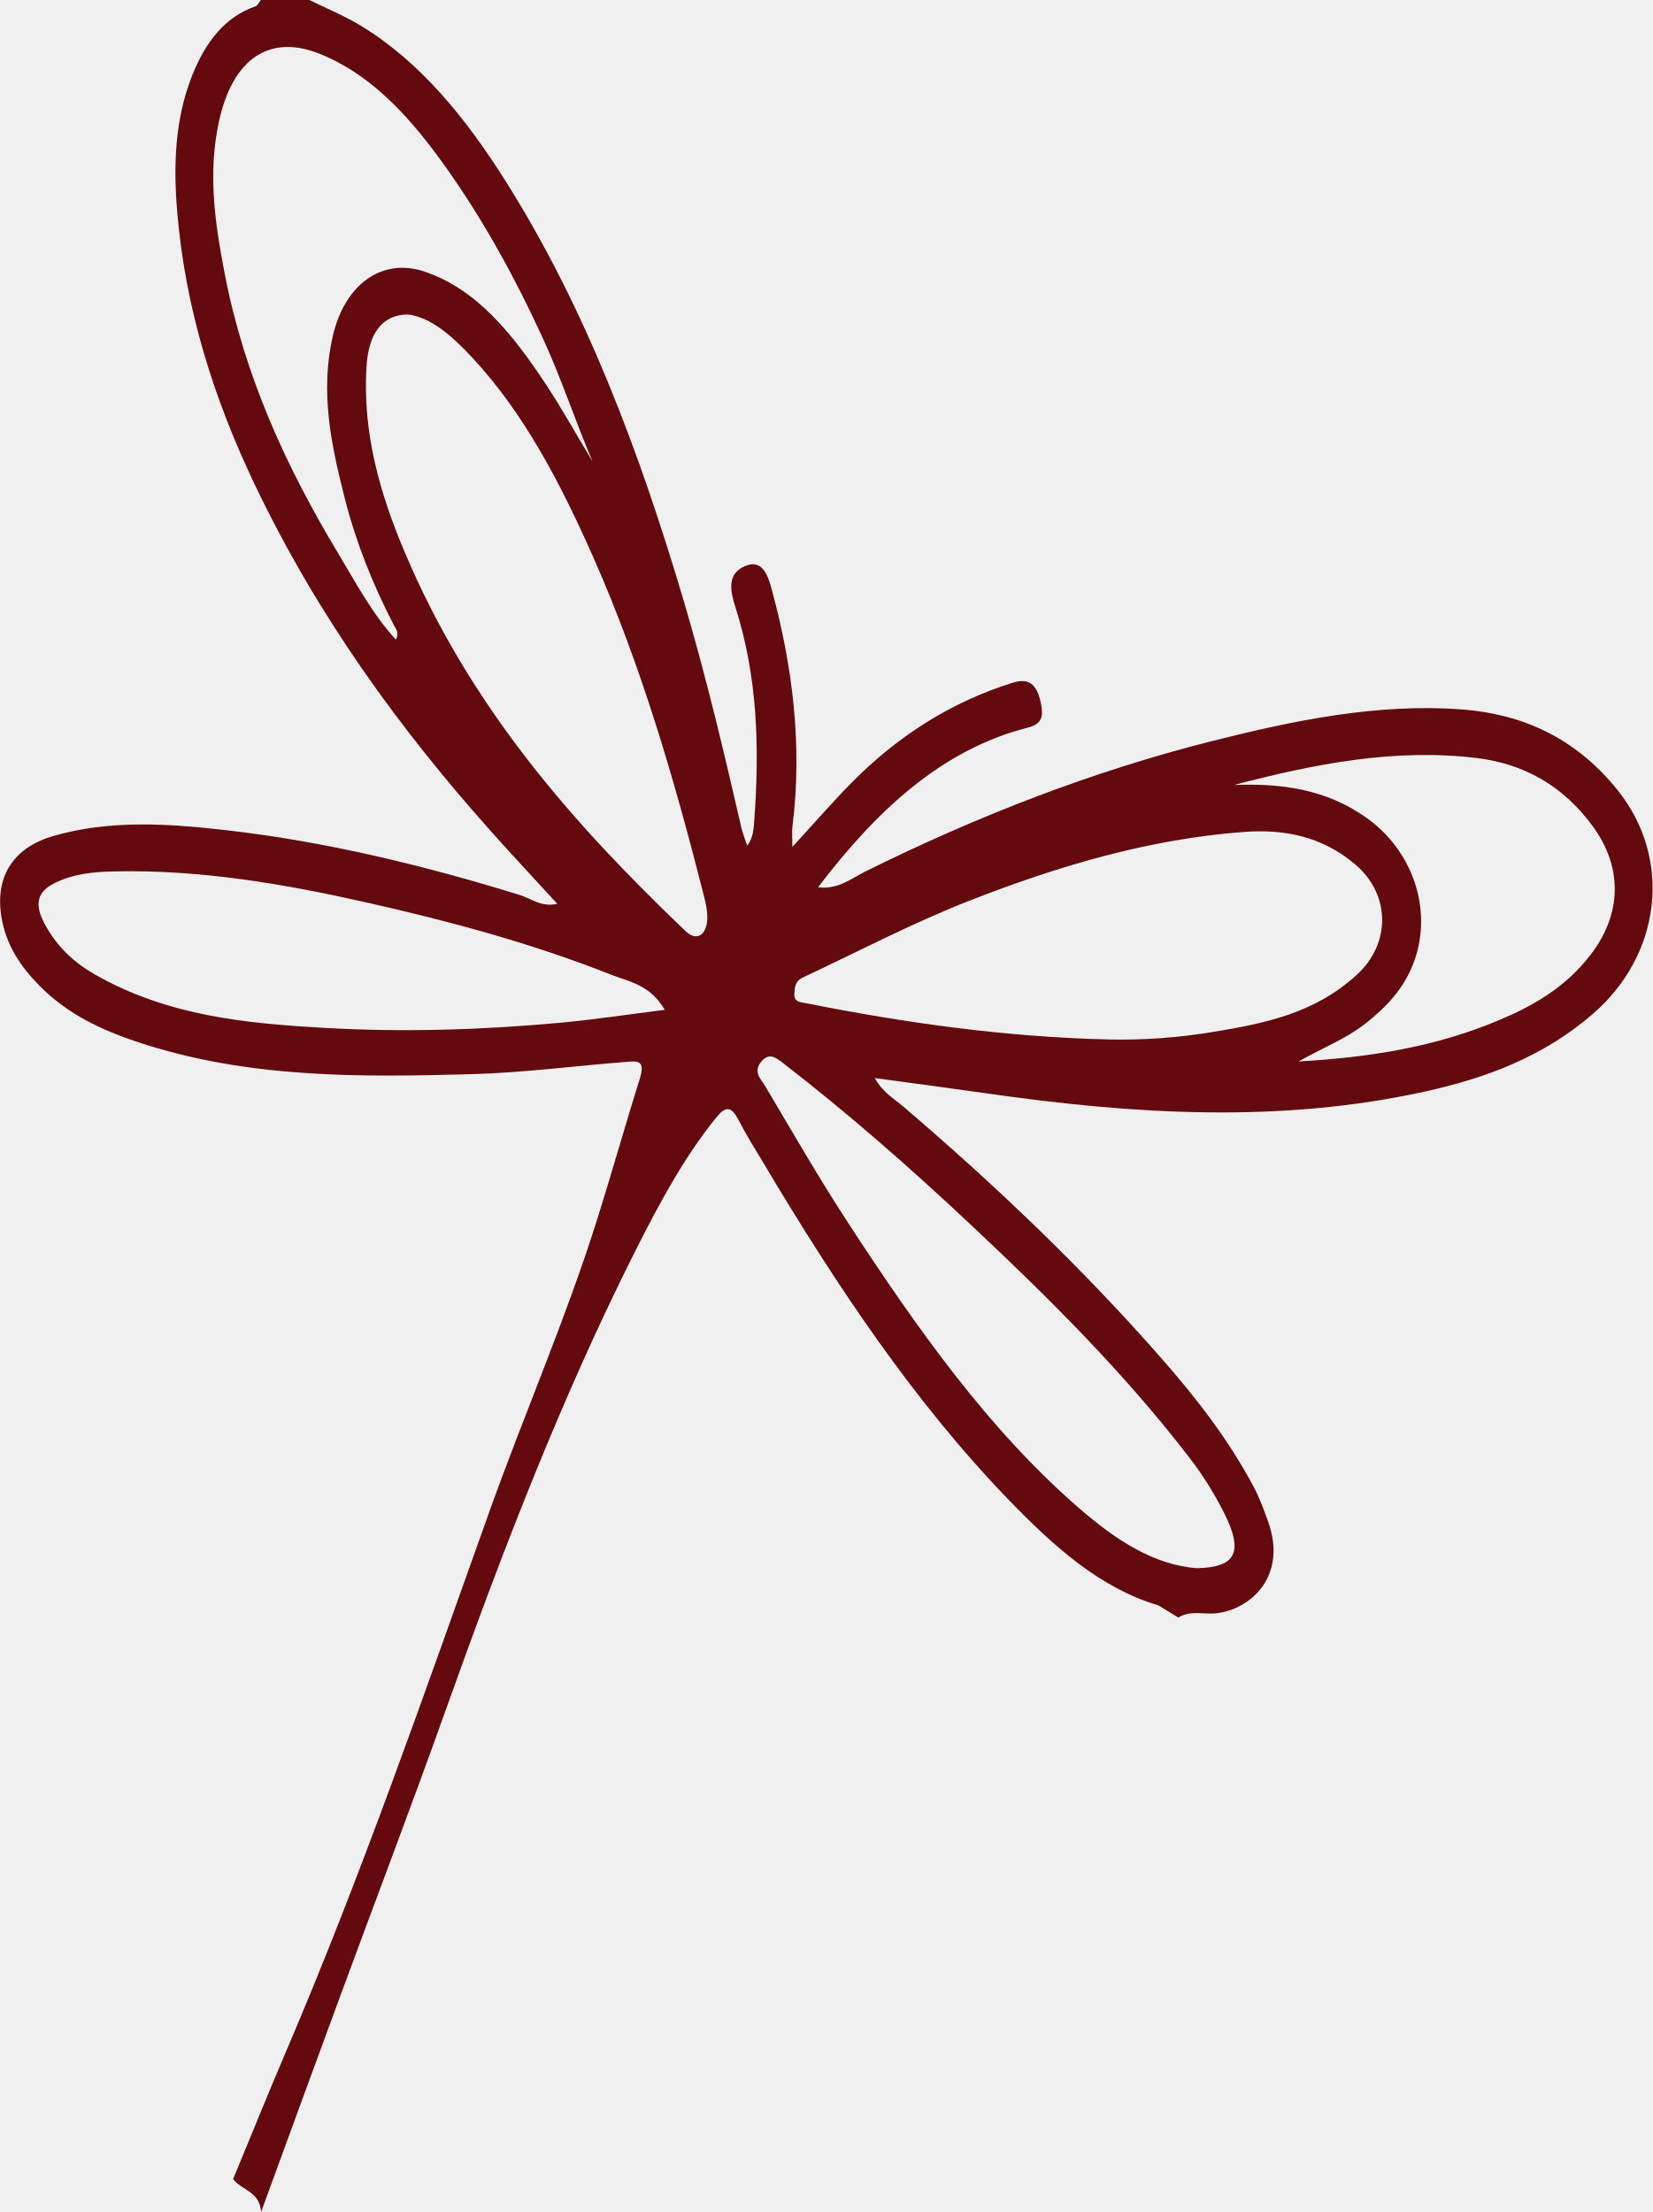
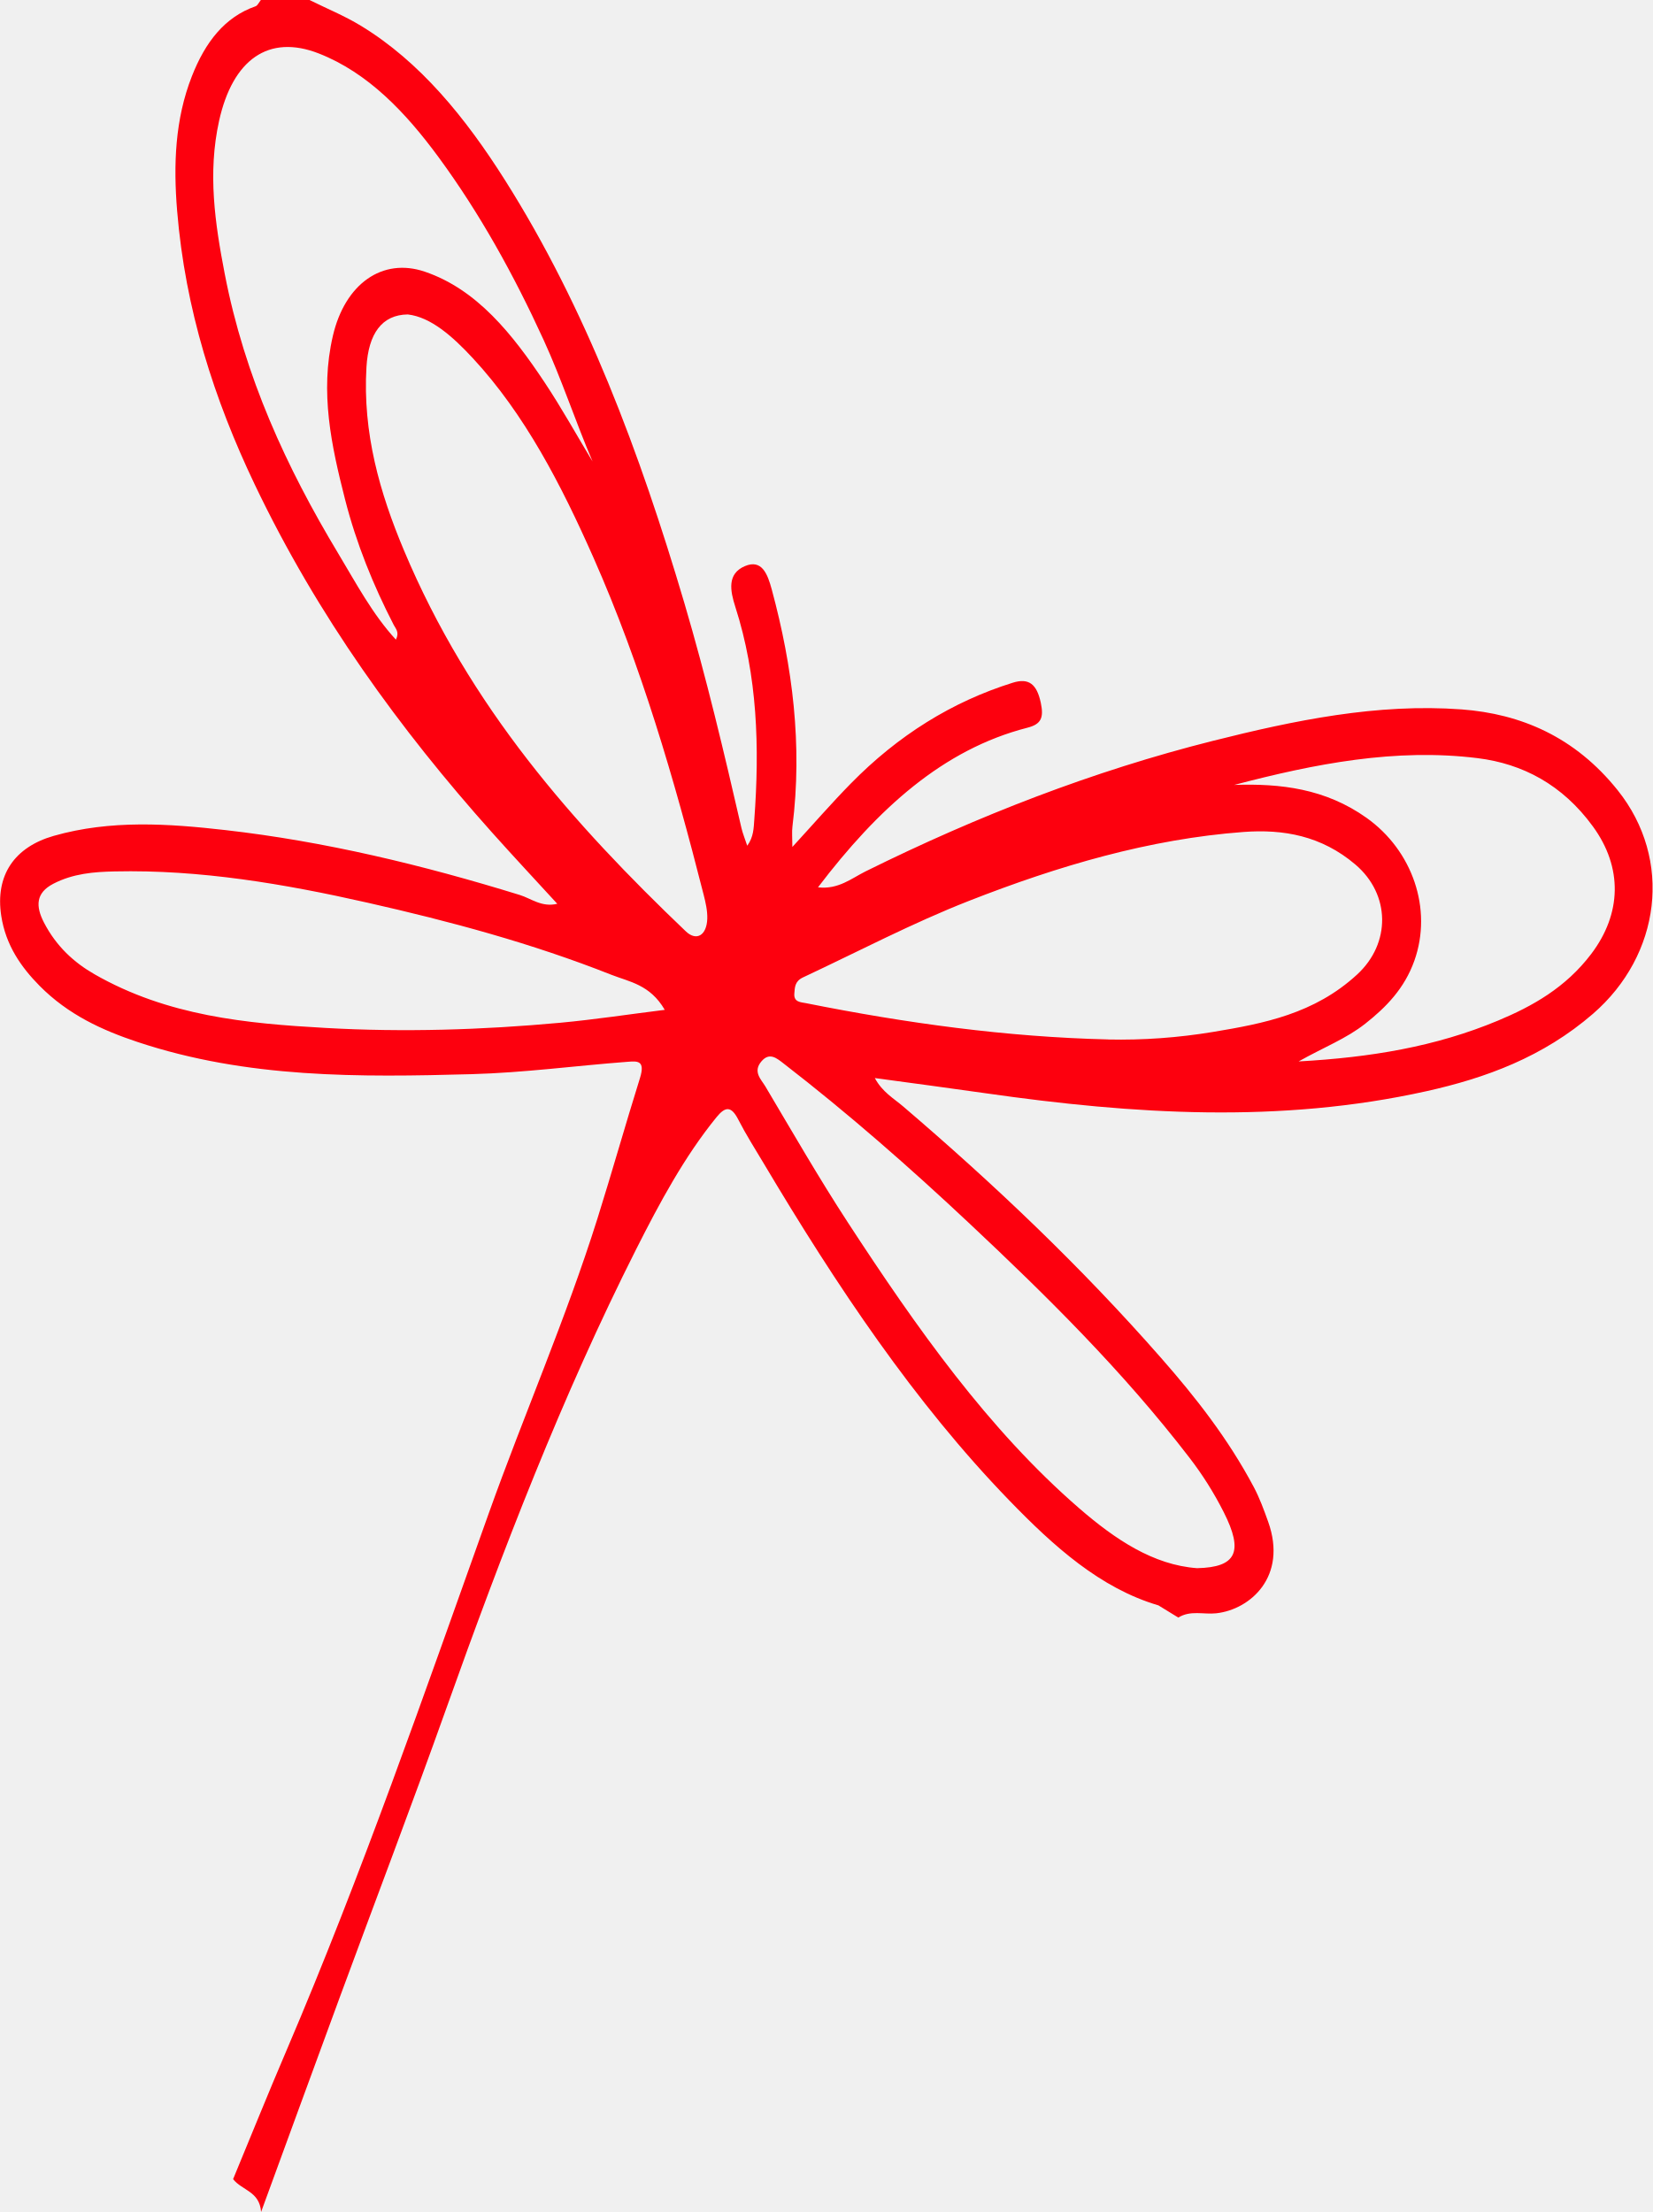
<svg xmlns="http://www.w3.org/2000/svg" width="124" height="166" viewBox="0 0 124 166" fill="none">
-   <g clip-path="url(#clip0_124_232)">
-     <path d="M23.222 3.00612e-05C24.514 0.642 25.845 1.182 27.087 1.938C31.525 4.641 34.923 8.821 37.896 13.524C43.96 23.113 48.013 33.957 51.354 45.262C52.993 50.812 54.33 56.461 55.633 62.128C55.725 62.527 55.883 62.904 56.069 63.468C56.556 62.811 56.553 62.117 56.599 61.515C57.004 56.08 56.839 50.712 55.176 45.543C54.784 44.321 54.552 43.058 55.892 42.486C57.162 41.943 57.595 43.069 57.911 44.24C59.477 50.033 60.223 55.933 59.462 62.025C59.41 62.435 59.456 62.863 59.456 63.561C61.006 61.873 62.382 60.289 63.829 58.813C67.401 55.168 71.458 52.654 75.99 51.236C77.202 50.856 77.799 51.34 78.097 52.739C78.335 53.865 78.125 54.349 77.095 54.611C70.751 56.239 65.86 60.703 61.38 66.588C62.897 66.773 63.914 65.905 64.944 65.396C73.392 61.209 82.053 57.853 90.986 55.604C97.135 54.057 103.351 52.769 109.671 53.237C114.12 53.57 118.177 55.294 121.387 59.307C125.547 64.51 124.618 71.672 119.535 76.077C115.78 79.33 111.483 80.899 107.036 81.889C96.045 84.333 85.029 83.624 74.013 82.051C71.26 81.656 68.504 81.294 65.644 80.903C66.207 81.955 67.063 82.428 67.779 83.041C74.558 88.837 81.079 95.014 87.127 101.911C89.71 104.854 92.147 107.959 94.077 111.592C94.516 112.419 94.839 113.305 95.162 114.21C96.62 118.312 93.822 120.786 91.263 121.07C90.313 121.173 89.329 120.823 88.416 121.391C87.916 121.088 87.42 120.782 86.923 120.476C82.556 119.191 79.057 116.034 75.74 112.608C68.614 105.249 62.769 96.487 57.314 87.32C56.663 86.227 55.98 85.156 55.396 84.015C54.869 82.989 54.427 83.026 53.763 83.842C51.363 86.792 49.509 90.237 47.742 93.737C42.19 104.736 37.701 116.388 33.489 128.211C30.9 135.473 28.159 142.654 25.497 149.88C23.521 155.245 21.559 160.621 19.592 165.996C19.479 164.438 18.161 164.39 17.491 163.534C18.825 160.314 20.128 157.076 21.496 153.882C27.109 140.753 31.829 127.133 36.672 113.575C39.321 106.157 42.455 98.995 44.837 91.426C45.933 87.936 46.926 84.403 48.019 80.91C48.446 79.548 47.803 79.629 47.075 79.684C43.18 79.98 39.3 80.504 35.389 80.611C26.959 80.844 18.541 80.932 10.321 78.197C7.69 77.322 5.123 76.158 2.969 73.98C1.578 72.573 0.432 70.93 0.094 68.734C-0.375 65.684 1.084 63.568 4.038 62.726C8.305 61.512 12.627 61.807 16.912 62.294C24.383 63.144 31.732 64.919 39.005 67.164C39.86 67.43 40.658 68.109 41.816 67.825C40.113 65.968 38.499 64.24 36.918 62.472C30.011 54.74 23.838 46.259 19.111 36.353C16.071 29.98 13.897 23.209 13.291 15.817C13.008 12.369 13.126 8.965 14.396 5.727C15.405 3.153 16.866 1.278 19.172 0.473C19.33 0.417 19.443 0.162 19.577 -0.004C20.795 -0.004 22.013 -0.004 23.232 -0.004L23.222 3.00612e-05ZM30.599 23.597C28.65 23.622 27.648 25.044 27.498 27.544C27.203 32.487 28.503 36.996 30.306 41.29C35.258 53.09 43.037 61.851 51.461 69.893C52.262 70.657 53.032 70.196 53.072 68.94C53.09 68.346 52.947 67.725 52.798 67.142C50.596 58.469 48.105 49.933 44.557 41.906C42.114 36.379 39.385 31.092 35.475 26.875C33.958 25.24 32.326 23.796 30.599 23.597ZM83.132 78.008C85.772 78.067 88.407 77.875 91.013 77.443C94.823 76.812 98.624 76.085 101.831 73.135C104.381 70.79 104.335 67.116 101.703 64.879C99.163 62.719 96.307 62.213 93.313 62.435C86.241 62.963 79.422 64.975 72.707 67.607C68.473 69.265 64.395 71.41 60.25 73.352C59.62 73.648 59.644 74.128 59.605 74.552C59.544 75.217 60.095 75.206 60.479 75.283C67.98 76.782 75.521 77.824 83.129 78.004L83.132 78.008ZM29.706 48.002C29.99 47.448 29.688 47.179 29.542 46.894C28.013 43.929 26.743 40.81 25.89 37.472C24.87 33.47 23.987 29.445 24.98 25.195C25.887 21.311 28.683 19.306 31.875 20.388C35.779 21.714 38.444 25.055 40.874 28.71C42.141 30.616 43.271 32.657 44.465 34.636C43.174 31.616 42.148 28.47 40.786 25.498C38.538 20.588 35.992 16.002 32.935 11.833C30.431 8.418 27.605 5.457 23.923 4.013C20.152 2.537 17.457 4.475 16.44 9.068C15.572 12.989 16.135 16.774 16.86 20.536C18.359 28.304 21.523 35.116 25.363 41.507C26.71 43.749 27.952 46.1 29.706 48.002ZM49.88 75.782C48.775 73.884 47.227 73.685 45.866 73.149C39.894 70.786 33.775 69.143 27.602 67.748C21.316 66.326 15.008 65.252 8.604 65.396C7.057 65.429 5.482 65.551 3.993 66.326C2.689 67.005 2.656 67.999 3.308 69.25C4.227 71.019 5.555 72.234 7.09 73.112C12.575 76.254 18.502 76.808 24.407 77.141C30.279 77.473 36.166 77.292 42.035 76.753C44.596 76.517 47.145 76.125 49.877 75.785L49.88 75.782ZM89.826 117.684C92.786 117.622 93.325 116.451 91.827 113.486C91.087 112.02 90.225 110.658 89.253 109.395C84.24 102.875 78.557 97.274 72.765 91.835C68.248 87.593 63.619 83.535 58.798 79.81C58.295 79.422 57.75 78.946 57.15 79.633C56.456 80.427 57.123 81.01 57.43 81.531C59.465 84.961 61.462 88.431 63.622 91.743C68.772 99.637 74.153 107.272 80.972 113.184C83.674 115.524 86.534 117.444 89.823 117.684H89.826ZM92.622 58.905C96.072 58.787 99.444 59.174 102.541 61.375C105.989 63.827 107.505 68.213 106.132 72.086C105.386 74.191 103.994 75.601 102.444 76.823C101.003 77.957 99.361 78.577 97.443 79.655C102.821 79.356 107.709 78.555 112.409 76.59C114.988 75.512 117.476 74.124 119.395 71.595C121.688 68.571 121.777 65.108 119.526 62.021C117.236 58.875 114.236 57.314 110.877 56.896C104.719 56.132 98.673 57.314 92.625 58.901L92.622 58.905Z" fill="#64090E" />
+   <g clip-path="url(#clip0_397_212)">
+     <path d="M23.222 -3.09739e-05C24.514 0.642 25.845 1.181 27.087 1.938C31.525 4.641 34.923 8.821 37.896 13.524C43.96 23.113 48.013 33.957 51.354 45.262C52.993 50.812 54.33 56.461 55.633 62.128C55.725 62.527 55.883 62.904 56.069 63.468C56.556 62.811 56.553 62.117 56.599 61.515C57.004 56.08 56.839 50.712 55.176 45.543C54.784 44.321 54.552 43.058 55.892 42.486C57.162 41.943 57.595 43.069 57.911 44.24C59.477 50.033 60.223 55.933 59.462 62.025C59.41 62.435 59.456 62.863 59.456 63.561C61.006 61.873 62.382 60.289 63.829 58.813C67.401 55.168 71.458 52.654 75.99 51.236C77.202 50.856 77.799 51.34 78.097 52.739C78.335 53.865 78.125 54.349 77.095 54.611C70.751 56.239 65.86 60.703 61.38 66.588C62.897 66.773 63.914 65.905 64.944 65.396C73.392 61.209 82.053 57.853 90.986 55.604C97.135 54.057 103.351 52.769 109.671 53.237C114.12 53.57 118.177 55.294 121.387 59.307C125.547 64.51 124.618 71.672 119.535 76.077C115.78 79.33 111.483 80.899 107.036 81.889C96.045 84.333 85.029 83.624 74.013 82.051C71.26 81.656 68.504 81.294 65.644 80.903C66.207 81.955 67.063 82.428 67.779 83.041C74.558 88.837 81.079 95.014 87.127 101.911C89.71 104.854 92.147 107.959 94.077 111.592C94.516 112.419 94.839 113.305 95.162 114.21C96.62 118.312 93.822 120.786 91.263 121.07C90.313 121.173 89.329 120.823 88.416 121.391C87.916 121.088 87.42 120.782 86.923 120.475C82.556 119.191 79.057 116.034 75.74 112.607C68.614 105.249 62.769 96.487 57.314 87.32C56.663 86.227 55.98 85.156 55.396 84.015C54.869 82.989 54.427 83.026 53.763 83.842C51.363 86.792 49.509 90.237 47.742 93.737C42.19 104.736 37.701 116.388 33.489 128.211C30.9 135.473 28.159 142.654 25.497 149.88C23.521 155.245 21.559 160.62 19.592 165.996C19.479 164.438 18.161 164.39 17.491 163.534C18.825 160.314 20.128 157.076 21.496 153.882C27.109 140.753 31.829 127.132 36.672 113.575C39.321 106.157 42.455 98.994 44.837 91.425C45.933 87.936 46.926 84.403 48.019 80.91C48.446 79.548 47.803 79.629 47.075 79.684C43.18 79.98 39.3 80.504 35.389 80.611C26.959 80.844 18.541 80.932 10.321 78.196C7.69 77.321 5.123 76.158 2.969 73.98C1.578 72.573 0.432 70.93 0.094 68.733C-0.375 65.684 1.084 63.568 4.038 62.726C8.305 61.511 12.627 61.807 16.912 62.294C24.383 63.144 31.732 64.919 39.005 67.164C39.86 67.43 40.658 68.109 41.816 67.825C40.113 65.968 38.499 64.24 36.918 62.471C30.011 54.74 23.838 46.259 19.111 36.353C16.071 29.98 13.897 23.209 13.291 15.817C13.008 12.369 13.126 8.965 14.396 5.727C15.405 3.153 16.866 1.277 19.172 0.473C19.33 0.417 19.443 0.162 19.577 -0.004C20.795 -0.004 22.013 -0.004 23.232 -0.004L23.222 -3.09739e-05ZM30.599 23.597C28.65 23.622 27.648 25.044 27.498 27.544C27.203 32.487 28.503 36.995 30.306 41.289C35.258 53.09 43.037 61.851 51.461 69.893C52.262 70.657 53.032 70.195 53.072 68.94C53.09 68.346 52.947 67.725 52.798 67.142C50.596 58.469 48.105 49.933 44.557 41.906C42.114 36.379 39.385 31.092 35.475 26.875C33.958 25.24 32.326 23.796 30.599 23.597ZM83.132 78.008C85.772 78.067 88.407 77.875 91.014 77.443C94.823 76.812 98.624 76.085 101.831 73.135C104.381 70.79 104.335 67.116 101.703 64.879C99.163 62.719 96.307 62.213 93.313 62.435C86.241 62.963 79.422 64.975 72.707 67.607C68.473 69.265 64.395 71.41 60.25 73.352C59.62 73.648 59.644 74.128 59.605 74.552C59.544 75.217 60.095 75.206 60.479 75.283C67.98 76.782 75.521 77.823 83.129 78.004L83.132 78.008ZM29.706 48.002C29.99 47.448 29.688 47.178 29.542 46.894C28.013 43.929 26.743 40.809 25.89 37.472C24.87 33.469 23.987 29.445 24.98 25.195C25.887 21.311 28.683 19.306 31.875 20.388C35.779 21.714 38.444 25.055 40.874 28.71C42.141 30.615 43.271 32.657 44.465 34.636C43.174 31.616 42.148 28.47 40.786 25.498C38.538 20.587 35.992 16.002 32.935 11.833C30.431 8.418 27.605 5.457 23.923 4.013C20.152 2.536 17.457 4.475 16.44 9.068C15.572 12.989 16.135 16.773 16.86 20.536C18.359 28.304 21.523 35.116 25.363 41.507C26.71 43.748 27.952 46.1 29.706 48.002ZM49.88 75.782C48.775 73.884 47.227 73.685 45.866 73.149C39.894 70.786 33.775 69.143 27.602 67.748C21.316 66.326 15.008 65.252 8.604 65.396C7.057 65.429 5.482 65.551 3.993 66.326C2.689 67.005 2.656 67.999 3.308 69.25C4.227 71.019 5.555 72.234 7.09 73.112C12.575 76.254 18.502 76.808 24.407 77.141C30.279 77.473 36.166 77.292 42.035 76.753C44.596 76.516 47.145 76.125 49.877 75.785L49.88 75.782ZM89.826 117.684C92.786 117.621 93.325 116.451 91.827 113.486C91.087 112.02 90.225 110.658 89.253 109.395C84.24 102.875 78.557 97.274 72.765 91.835C68.248 87.593 63.619 83.535 58.798 79.81C58.295 79.422 57.75 78.946 57.15 79.633C56.456 80.427 57.123 81.01 57.43 81.531C59.465 84.96 61.462 88.431 63.622 91.743C68.772 99.637 74.153 107.272 80.972 113.183C83.674 115.524 86.534 117.444 89.823 117.684H89.826ZM92.622 58.905C96.072 58.787 99.444 59.174 102.541 61.375C105.989 63.827 107.505 68.213 106.132 72.086C105.386 74.19 103.994 75.601 102.444 76.823C101.003 77.957 99.361 78.577 97.443 79.655C102.821 79.356 107.709 78.555 112.409 76.59C114.988 75.512 117.476 74.124 119.395 71.595C121.688 68.571 121.777 65.108 119.526 62.021C117.236 58.875 114.236 57.313 110.877 56.896C104.719 56.132 98.673 57.313 92.625 58.901L92.622 58.905Z" fill="#FD000E" />
  </g>
  <defs>
-     <clipPath id="clip0_124_232">
+     <clipPath id="clip0_397_212">
      <rect width="124" height="166" fill="white" />
    </clipPath>
  </defs>
</svg>
